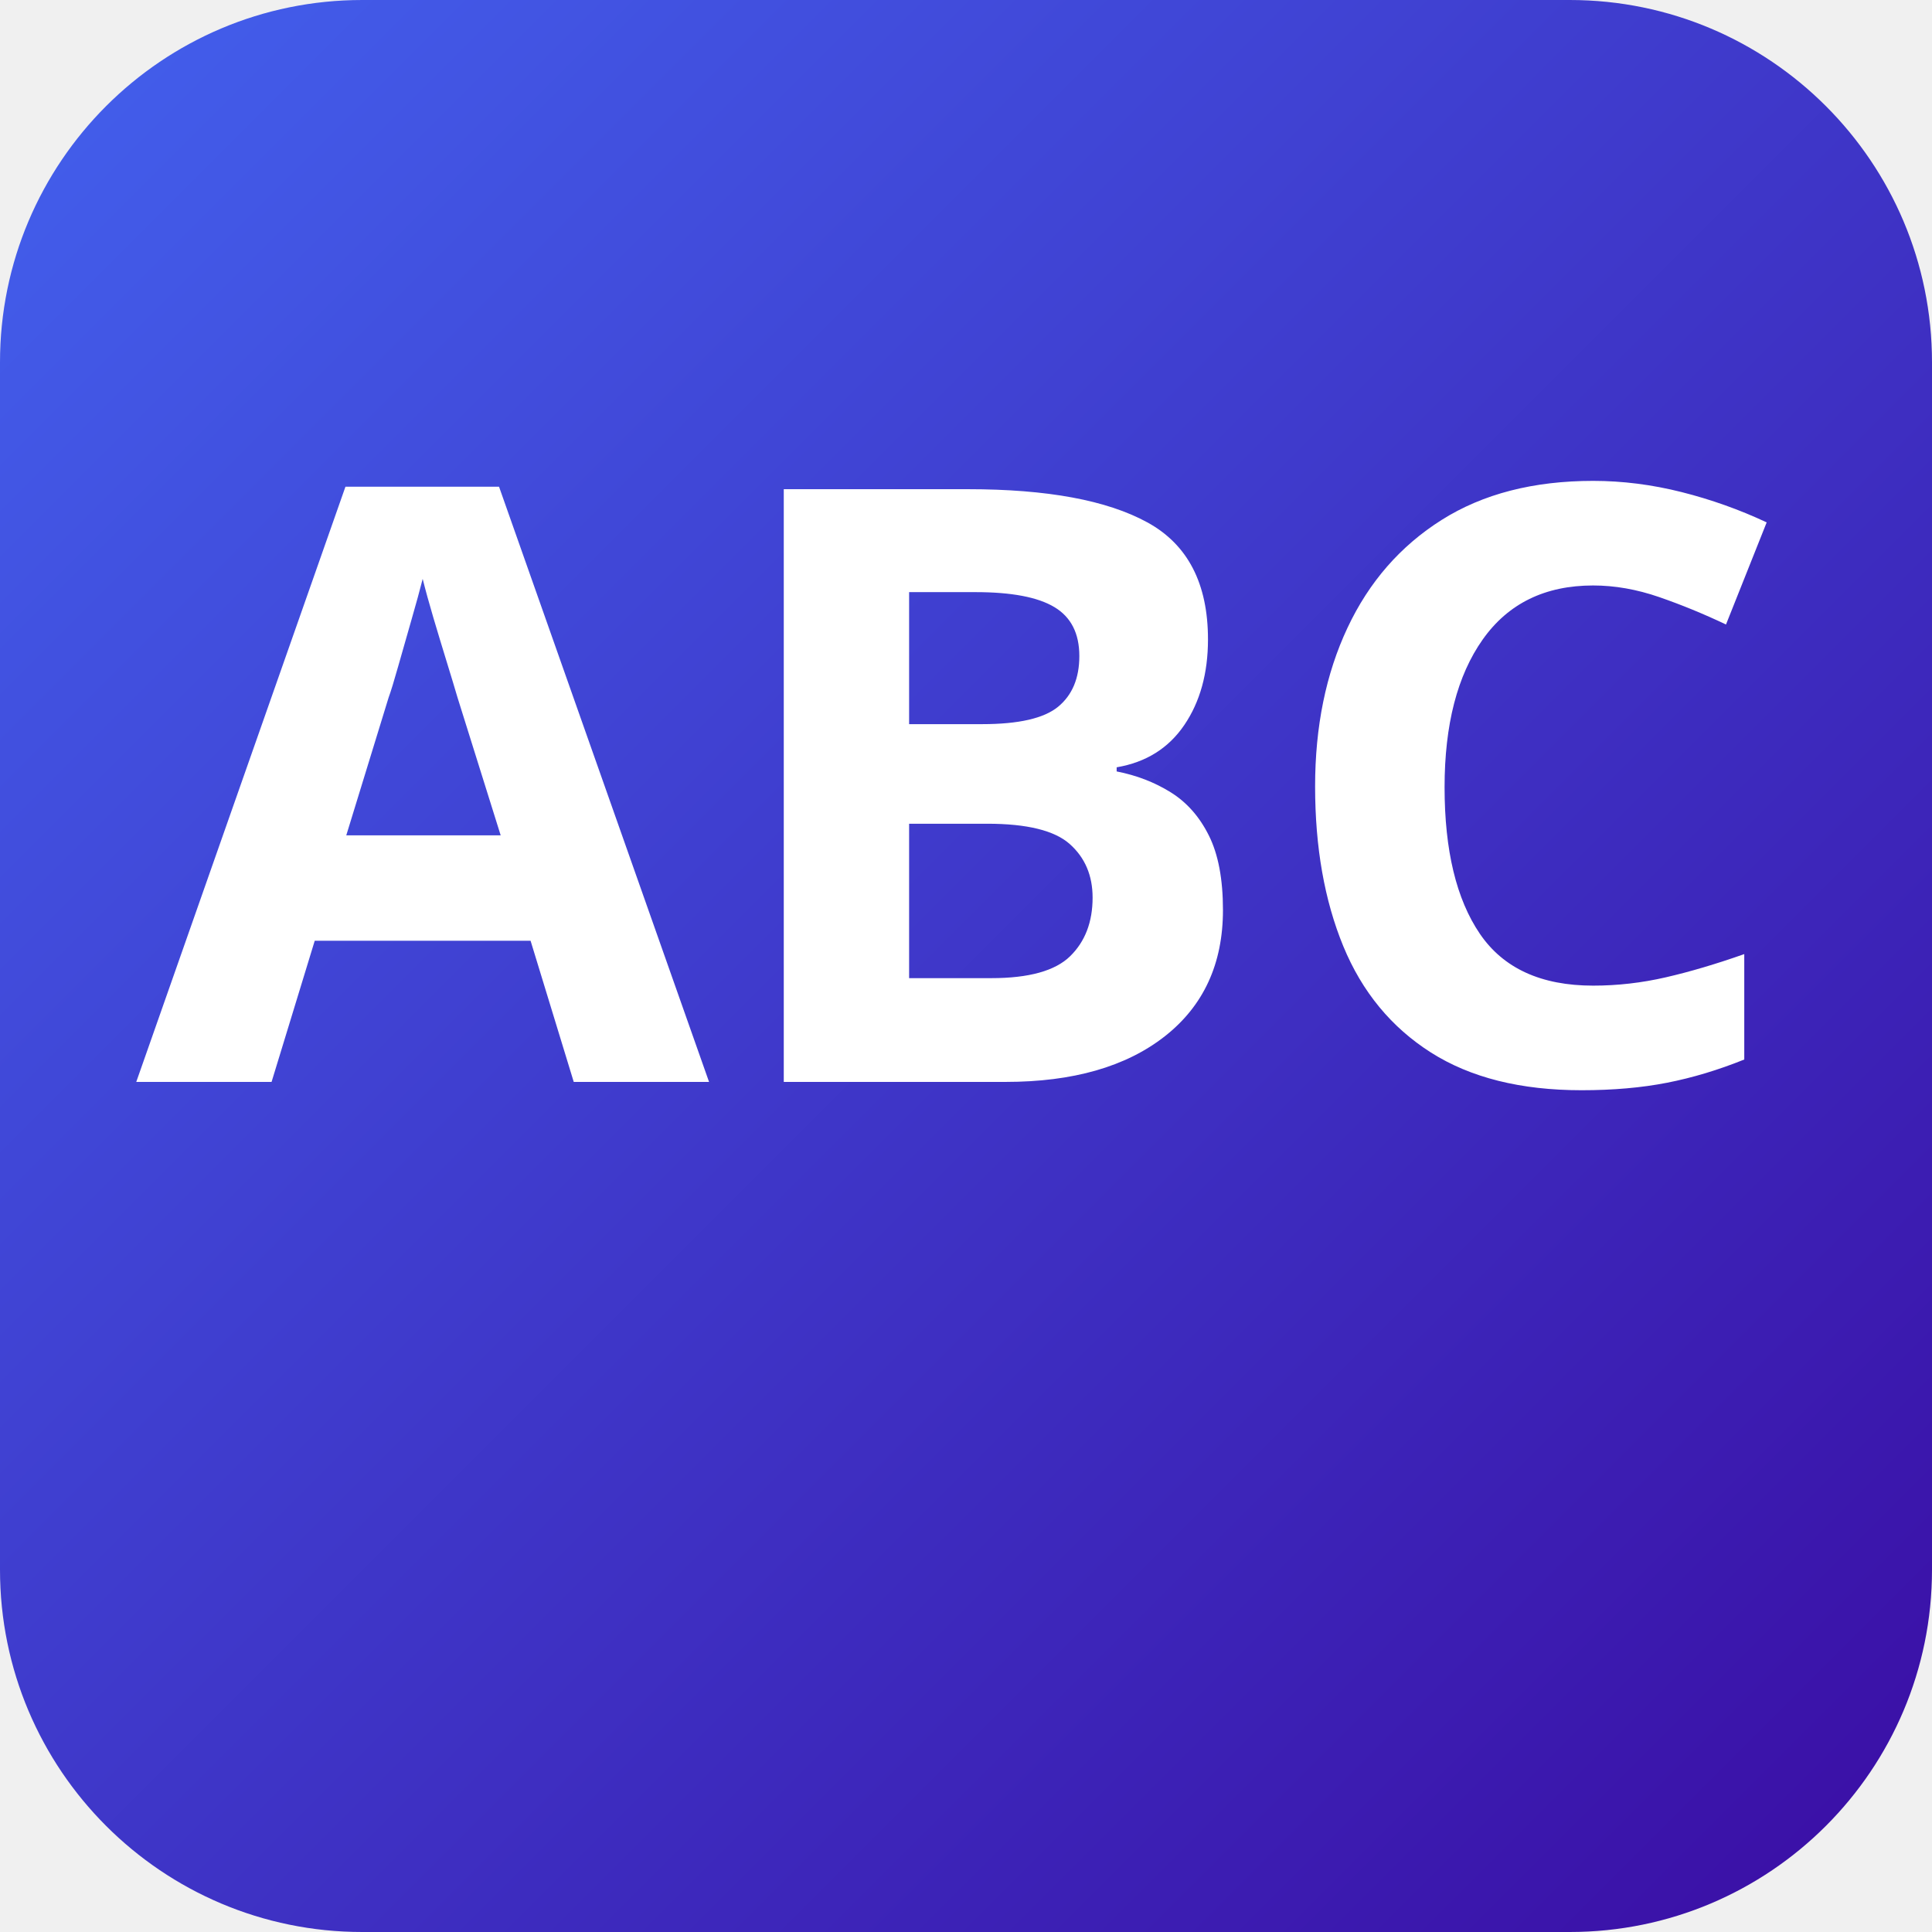
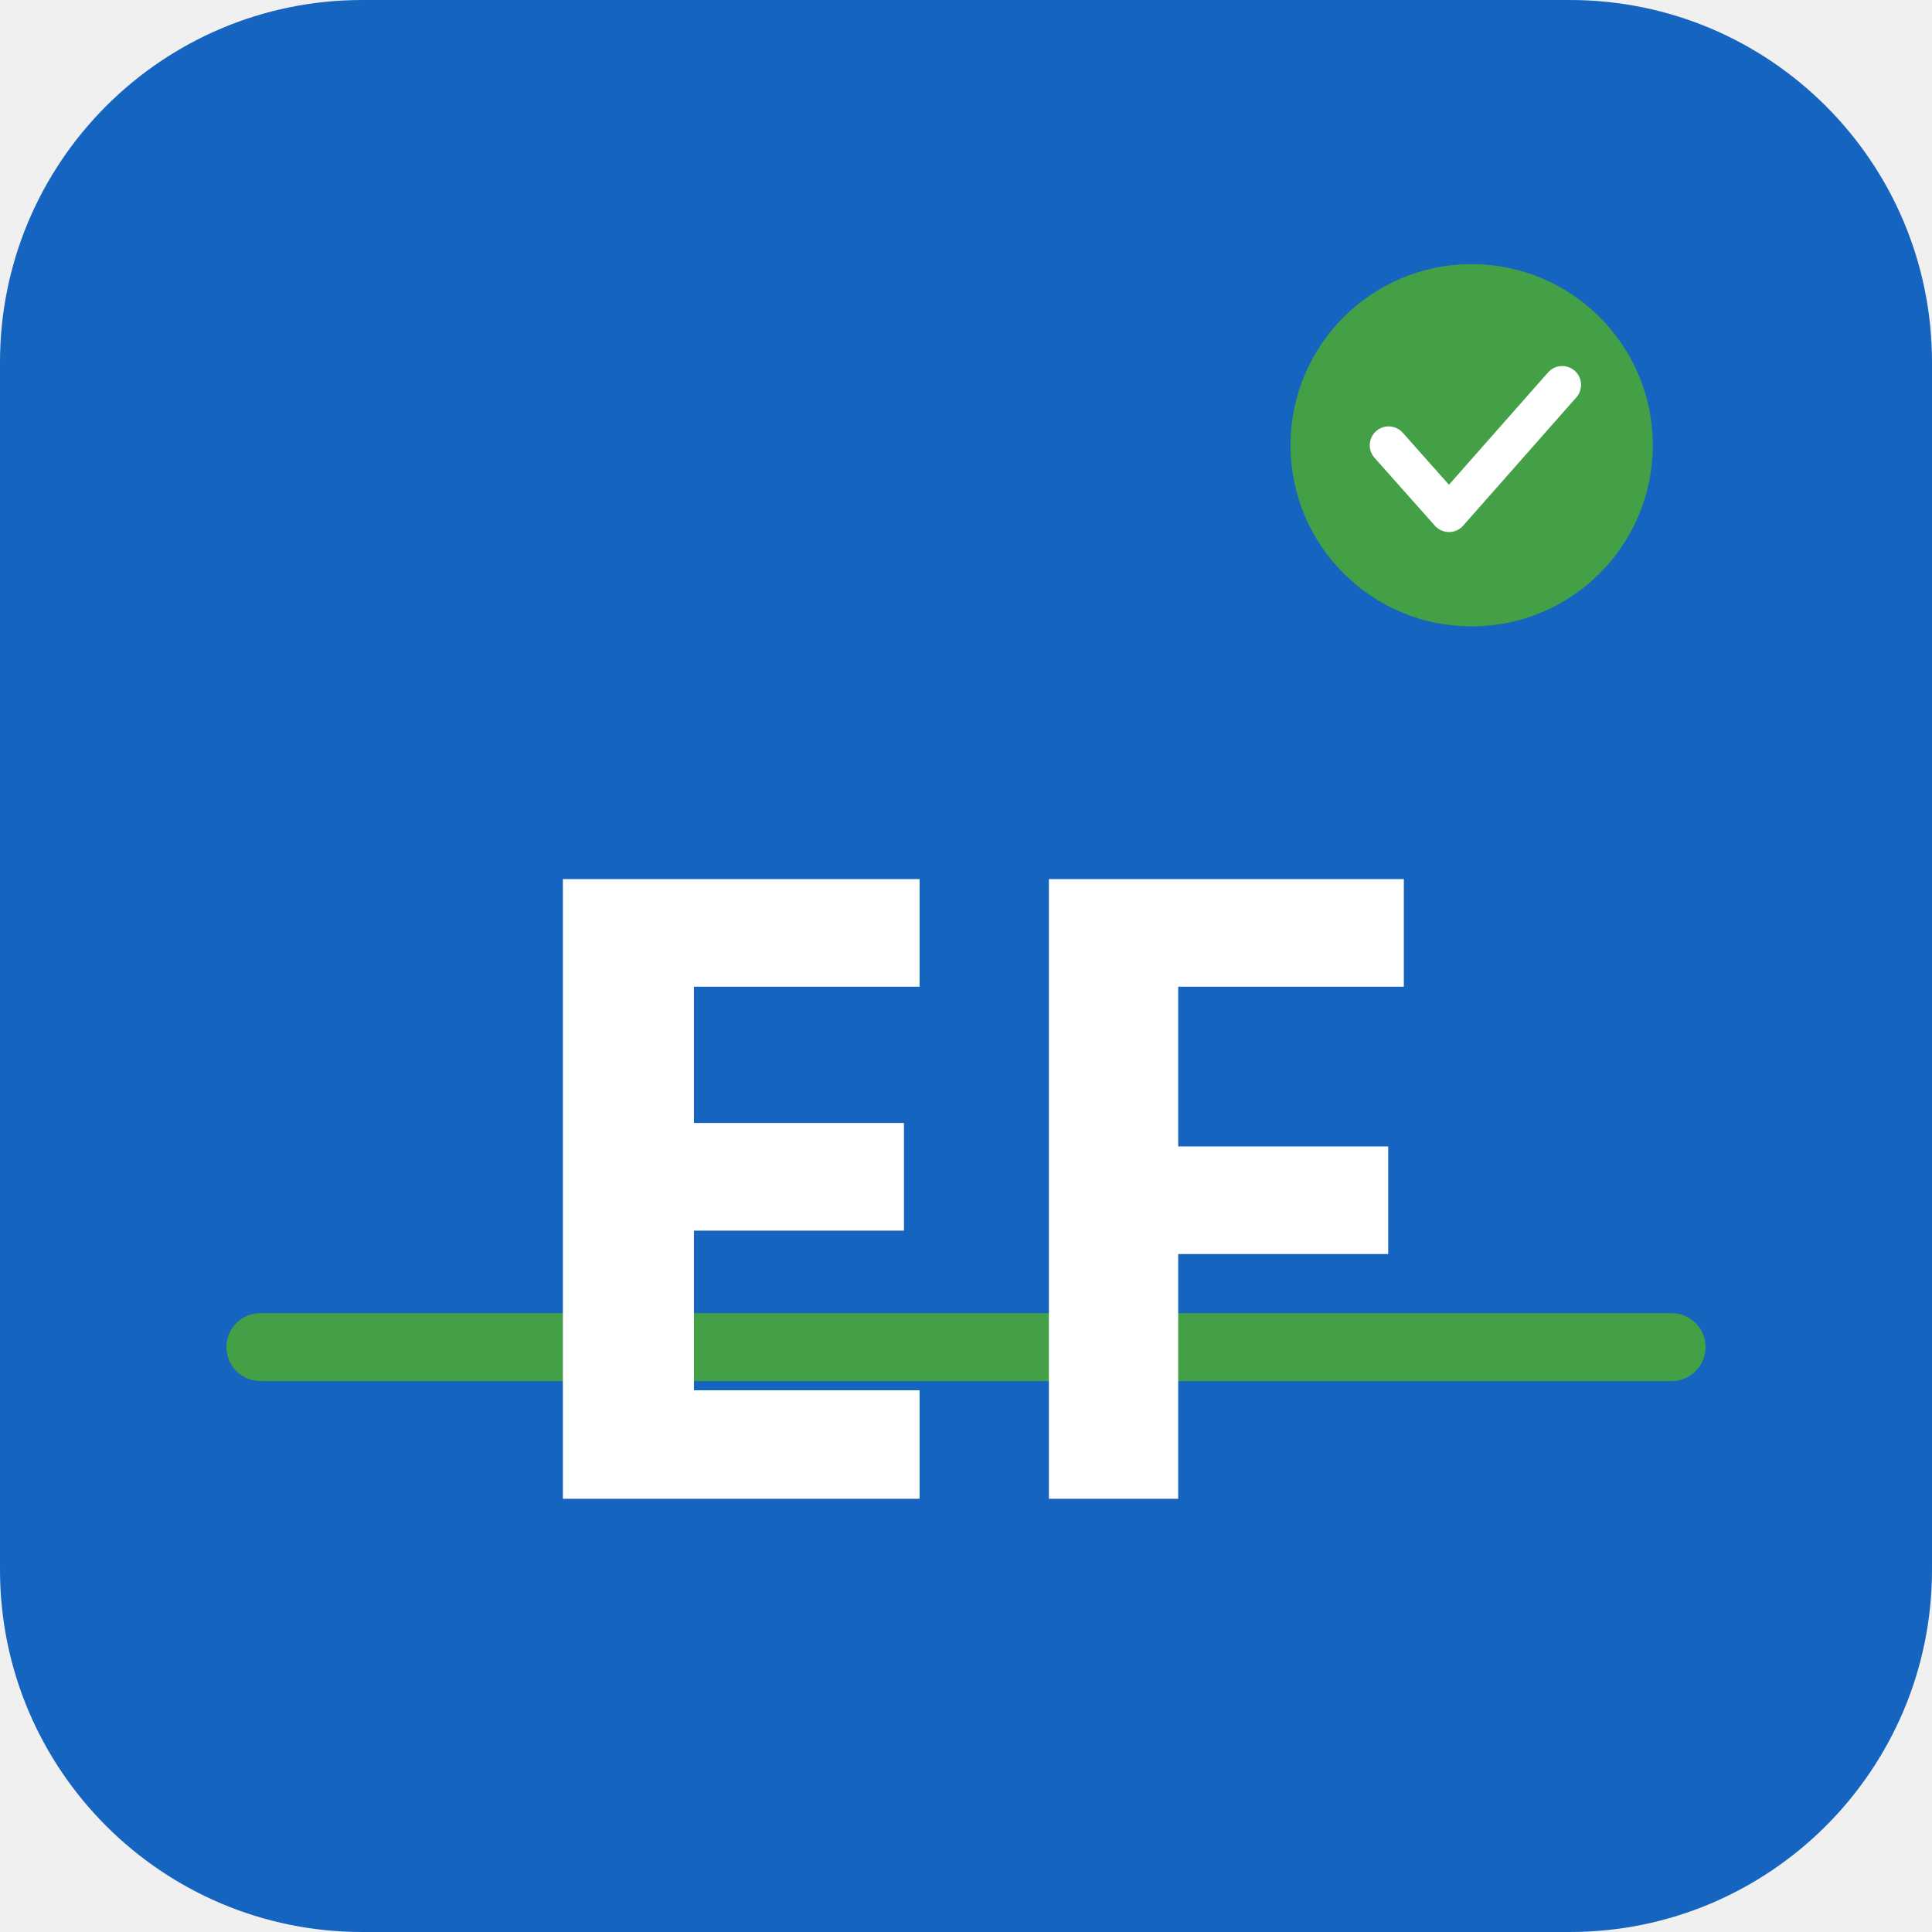
<svg xmlns="http://www.w3.org/2000/svg" viewBox="0 0 512 512">
-   <defs>
-     <linearGradient id="g" x1="0" y1="0" x2="1" y2="1">
-       <stop offset="0" stop-color="#4361ee" />
-       <stop offset="1" stop-color="#3a0ca3" />
-     </linearGradient>
-   </defs>
-   <rect width="512" height="512" rx="96" fill="url(#g)" />
-   <text x="50%" y="56%" font-size="220" text-anchor="middle" font-family="Apple SD Gothic Neo, Malgun Gothic, sans-serif" fill="#ffffff" font-weight="700">ABC</text>
+   <rect width="512" height="512" rx="96" fill="#1565C0" />
+   <rect x="60" y="348" width="392" height="18" rx="9" fill="#43A047" />
+   <text x="256" y="316" font-size="230" text-anchor="middle" dominant-baseline="middle" font-family="Arial Black,Impact,sans-serif" fill="#FFFFFF" font-weight="900">EF</text>
+   <circle cx="390" cy="118" r="48" fill="#43A047" />
+   <polyline points="368,118 384,136 414,102" stroke="#fff" stroke-width="10" stroke-linecap="round" stroke-linejoin="round" fill="none" />
</svg>
